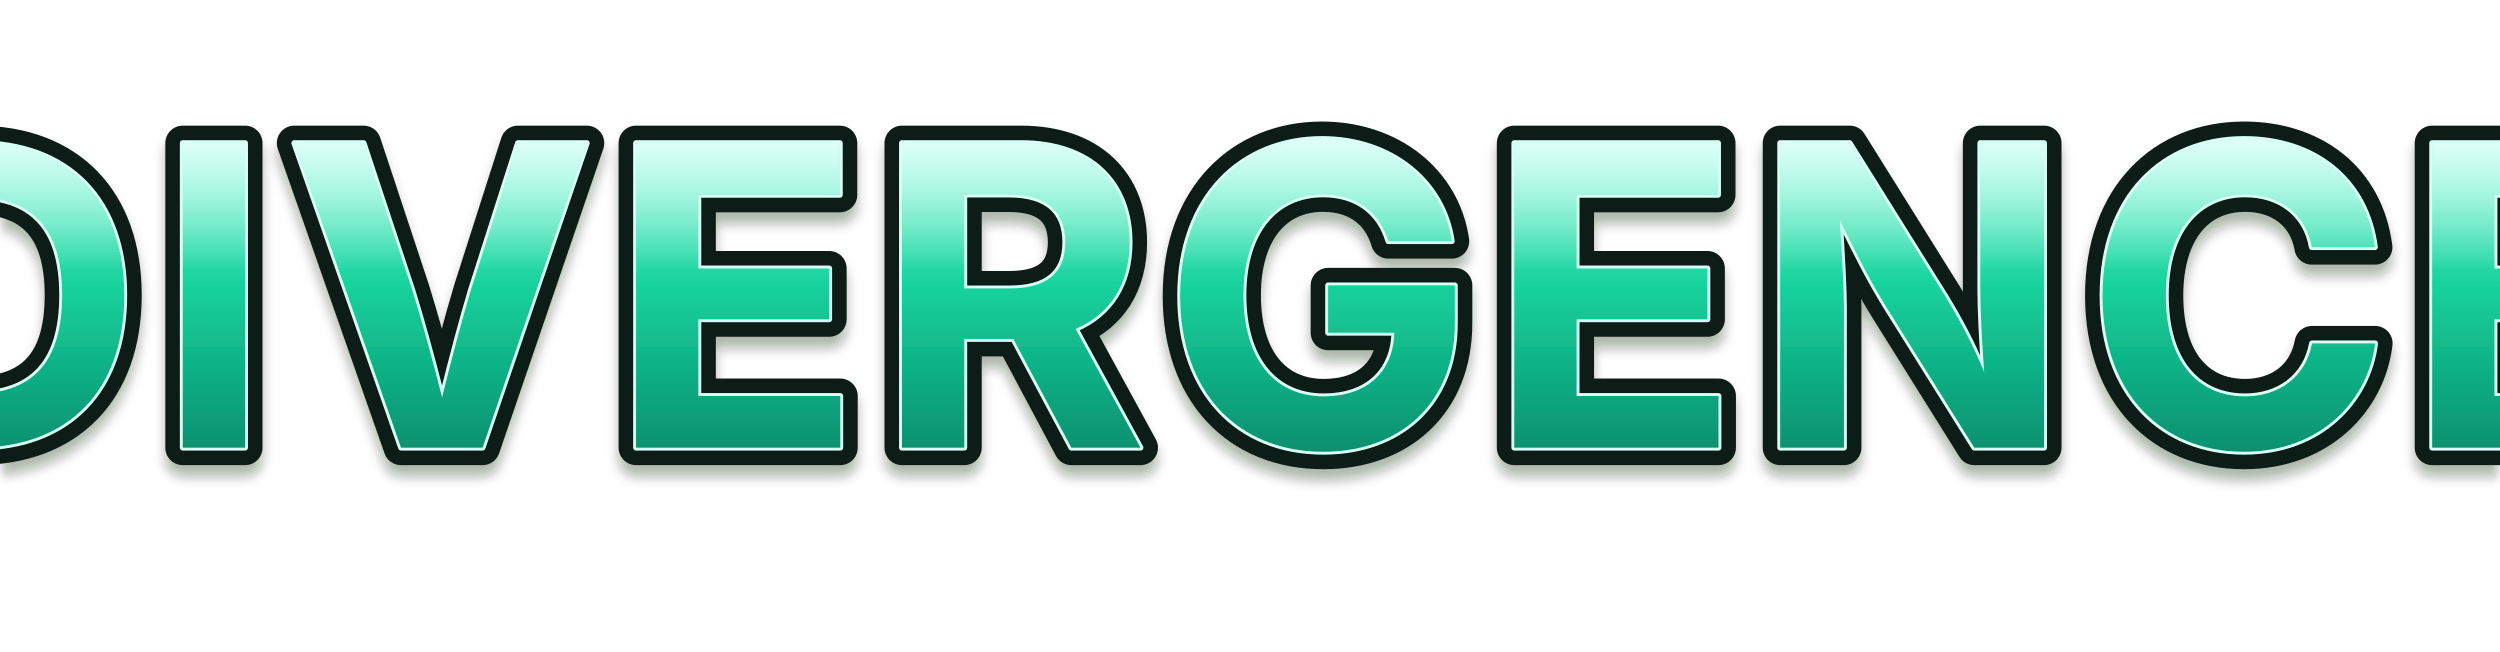
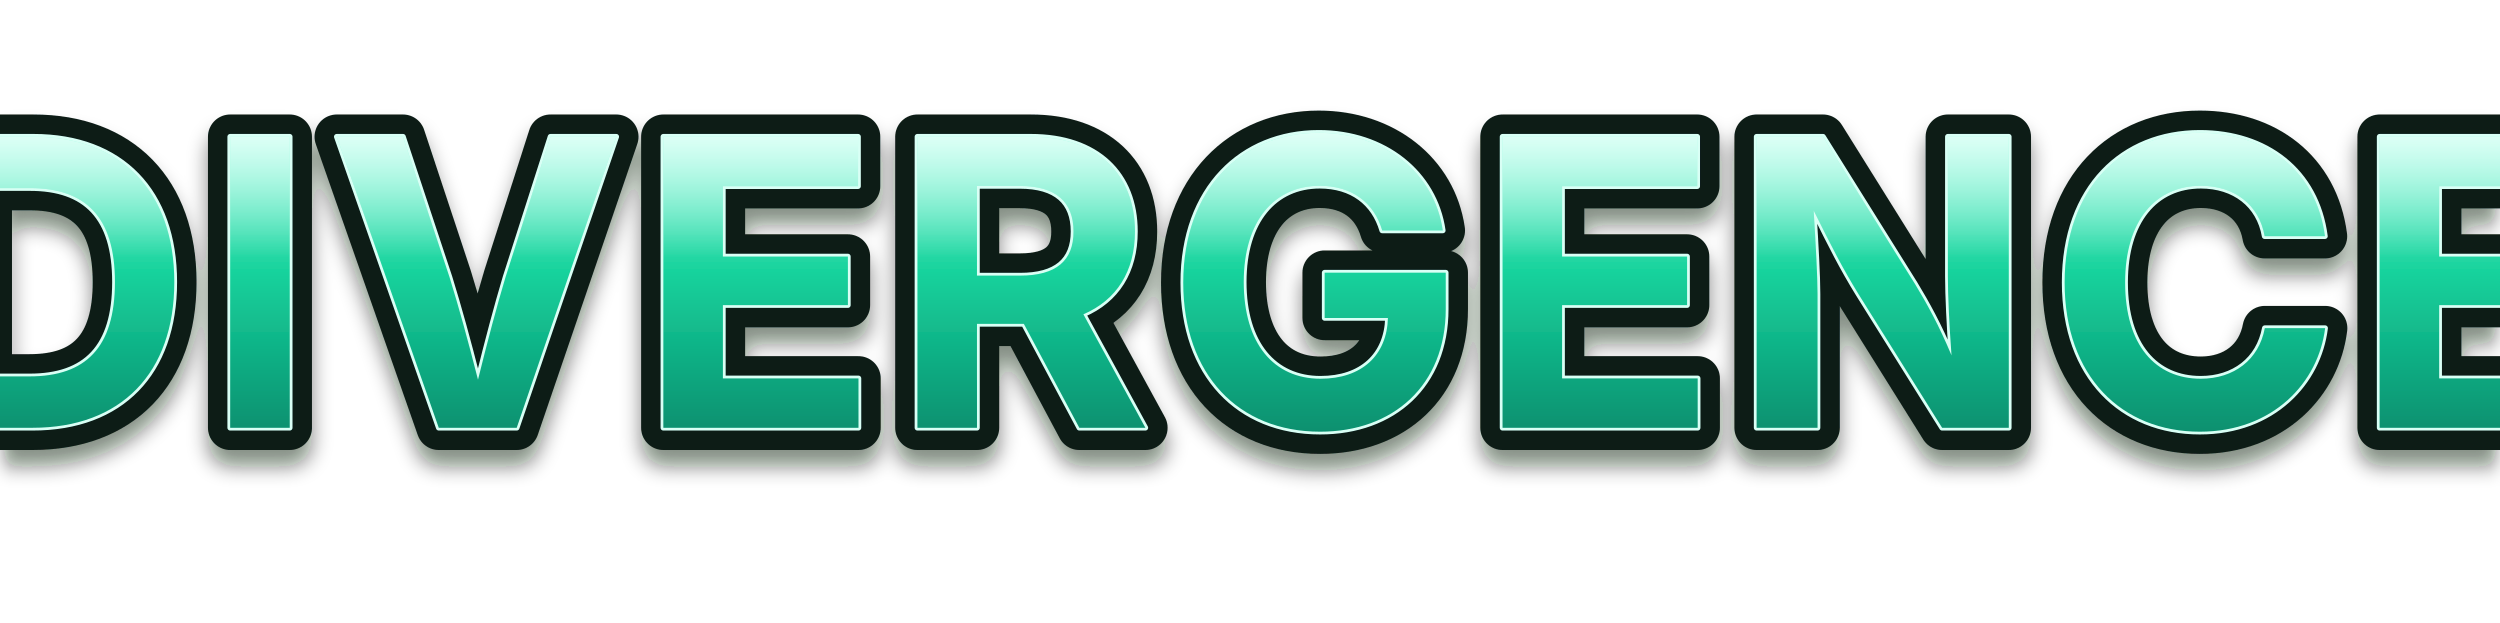
- <svg xmlns="http://www.w3.org/2000/svg" width="430" height="112" viewBox="65 0 430 112" role="img" aria-labelledby="title">
+ <svg xmlns="http://www.w3.org/2000/svg" width="450" height="112" viewBox="55 0 450 112" role="img" aria-labelledby="title">
  <defs>
    <linearGradient id="fill" x1="0" x2="0" y1="0" y2="1">
      <stop offset="0" stop-color="#8fffe1" />
      <stop offset="0.46" stop-color="#18d39d" />
      <stop offset="1" stop-color="#07906f" />
    </linearGradient>
    <linearGradient id="shine" x1="0" x2="0" y1="0" y2="1">
      <stop offset="0" stop-color="#ffffff" stop-opacity="0.72" />
      <stop offset="0.42" stop-color="#ffffff" stop-opacity="0" />
    </linearGradient>
-     <filter id="drop" x="-6%" y="-20%" width="112%" height="140%">
-       <feDropShadow dx="0" dy="2" stdDeviation="1" flood-color="#001712" flood-opacity="0.32" />
+     <filter id="drop" x="-10%" y="-24%" width="120%" height="152%">
+       <feDropShadow dx="0" dy="3" stdDeviation="1.8" flood-color="#001712" flood-opacity="0.48" />
    </filter>
  </defs>
  <g filter="url(#drop)">
-     <text x="280" y="77" text-anchor="middle" font-family="Trebuchet MS, Avenir Next, Inter, ui-sans-serif, system-ui, sans-serif" font-size="72" font-weight="700" letter-spacing="2" fill="#071b18" stroke="#071b18" stroke-width="6" stroke-linejoin="round" paint-order="stroke fill">DIVERGENCE</text>
+     <text x="280" y="77" text-anchor="middle" font-family="Trebuchet MS, Avenir Next, Inter, ui-sans-serif, system-ui, sans-serif" font-size="72" font-weight="700" letter-spacing="2" fill="#071b18" stroke="#071b18" stroke-width="8" stroke-linejoin="round" paint-order="stroke fill">DIVERGENCE</text>
    <text x="280" y="77" text-anchor="middle" font-family="Trebuchet MS, Avenir Next, Inter, ui-sans-serif, system-ui, sans-serif" font-size="72" font-weight="700" letter-spacing="2" fill="url(#fill)" stroke="#d9fff5" stroke-width="1" stroke-linejoin="round" paint-order="stroke fill">DIVERGENCE</text>
    <text x="280" y="77" text-anchor="middle" font-family="Trebuchet MS, Avenir Next, Inter, ui-sans-serif, system-ui, sans-serif" font-size="72" font-weight="700" letter-spacing="2" fill="url(#shine)">DIVERGENCE</text>
  </g>
</svg>
